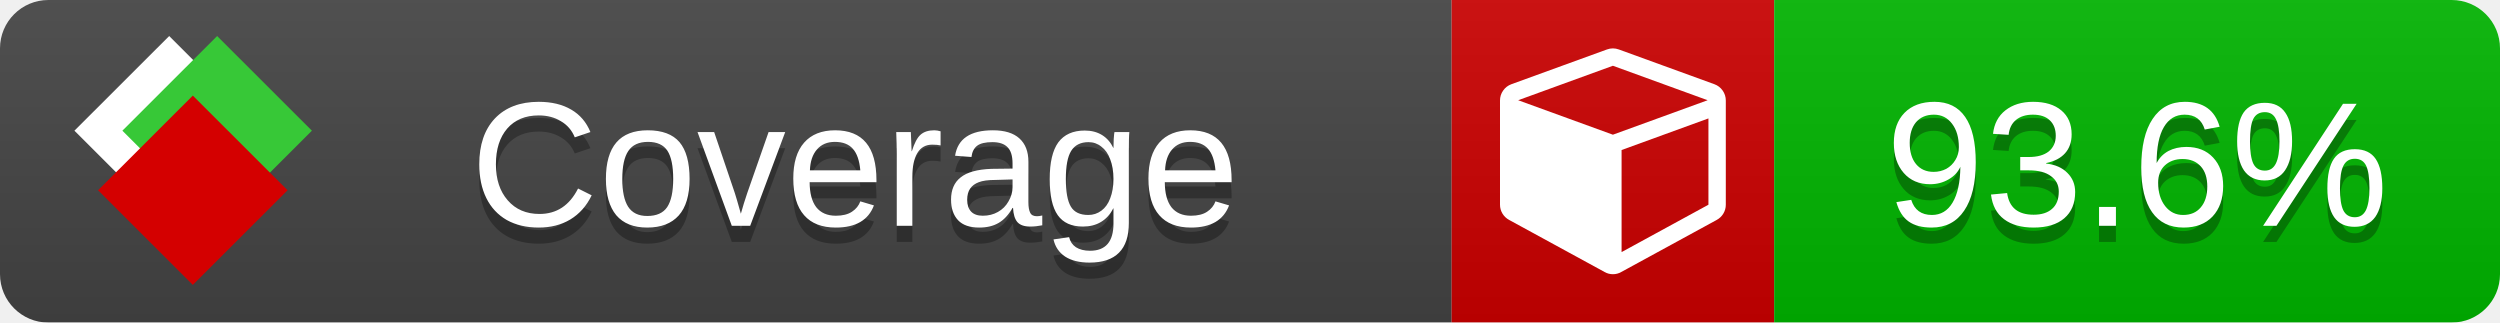
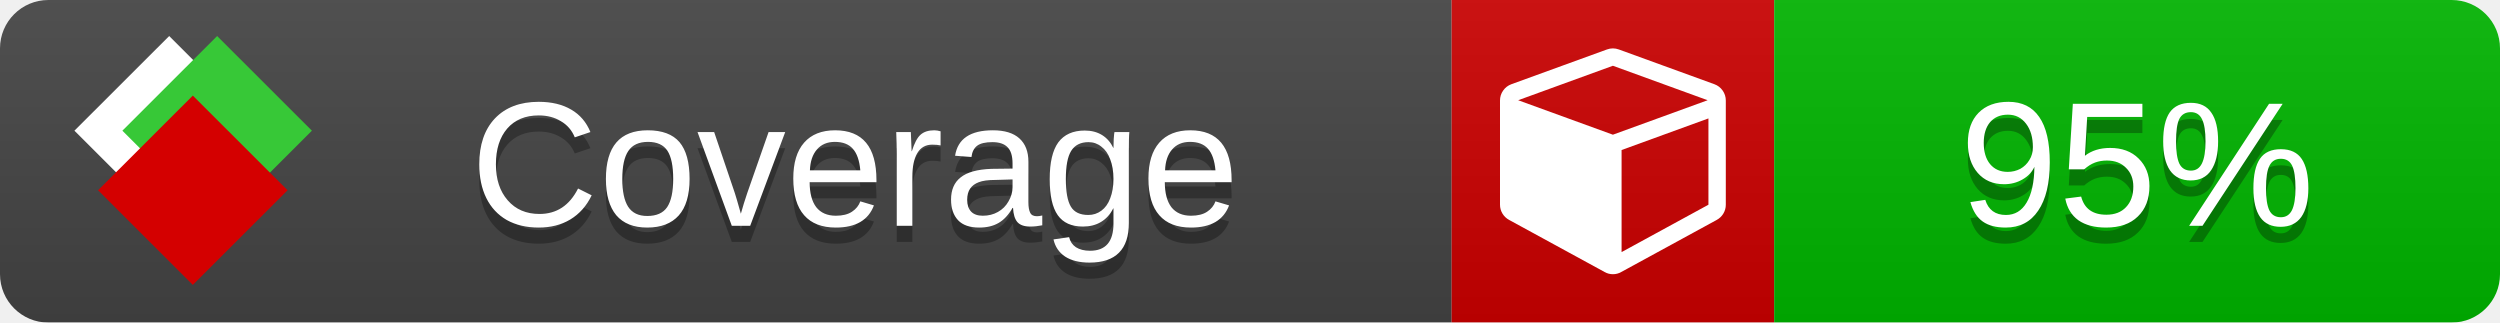
<svg xmlns="http://www.w3.org/2000/svg" xmlns:xlink="http://www.w3.org/1999/xlink" width="155" height="20">
  <style type="text/css">
          
            @keyframes fade1 {
                0% { visibility: visible; opacity: 1; }
               23% { visibility: visible; opacity: 1; }
               25% { visibility: hidden; opacity: 0; }
               48% { visibility: hidden; opacity: 0; }
               50% { visibility: hidden; opacity: 0; }
               73% { visibility: hidden; opacity: 0; }
               75% { visibility: hidden; opacity: 0; }
               98% { visibility: hidden; opacity: 0; }
              100% { visibility: visible; opacity: 1; }
            }
            @keyframes fade2 {
                0% { visibility: hidden; opacity: 0; }
               23% { visibility: hidden; opacity: 0; }
               25% { visibility: visible; opacity: 1; }
               48% { visibility: visible; opacity: 1; }
               50% { visibility: hidden; opacity: 0; }
               73% { visibility: hidden; opacity: 0; }
               75% { visibility: hidden; opacity: 0; }
               98% { visibility: hidden; opacity: 0; }
              100% { visibility: hidden; opacity: 0; }
            }
            @keyframes fade3 {
                0% { visibility: hidden; opacity: 0; }
               23% { visibility: hidden; opacity: 0; }
               25% { visibility: hidden; opacity: 0; }
               48% { visibility: hidden; opacity: 0; }
               50% { visibility: visible; opacity: 1; }
               73% { visibility: visible; opacity: 1; }
               75% { visibility: hidden; opacity: 0; }
               98% { visibility: hidden; opacity: 0; }
              100% { visibility: hidden; opacity: 0; }
            }
            @keyframes fade4 {
                0% { visibility: hidden; opacity: 0; }
               23% { visibility: hidden; opacity: 0; }
               25% { visibility: hidden; opacity: 0; }
               48% { visibility: hidden; opacity: 0; }
               50% { visibility: hidden; opacity: 0; }
               73% { visibility: hidden; opacity: 0; }
               75% { visibility: visible; opacity: 1; }
               98% { visibility: visible; opacity: 1; }
              100% { visibility: hidden; opacity: 0; }
            }
            .linecoverage {
                animation-duration: 15s;
                animation-name: fade1;
                animation-iteration-count: infinite;
            }
            .branchcoverage {
                animation-duration: 15s;
                animation-name: fade2;
                animation-iteration-count: infinite;
            }
            .methodcoverage {
                animation-duration: 15s;
                animation-name: fade3;
                animation-iteration-count: infinite;
            }
            .fullmethodcoverage {
                animation-duration: 15s;
                animation-name: fade4;
                animation-iteration-count: infinite;
            }
          
    </style>
  <defs>
    <linearGradient id="gradient" x2="0" y2="100%">
      <stop offset="0" stop-color="#bbb" stop-opacity=".1" />
      <stop offset="1" stop-opacity=".1" />
    </linearGradient>
    <linearGradient id="c">
      <stop offset="0" stop-color="#d40000" />
      <stop offset="1" stop-color="#ff2a2a" />
    </linearGradient>
    <linearGradient id="a">
      <stop offset="0" stop-color="#e0e0de" />
      <stop offset="1" stop-color="#fff" />
    </linearGradient>
    <linearGradient id="b">
      <stop offset="0" stop-color="#37c837" />
      <stop offset="1" stop-color="#217821" />
    </linearGradient>
    <linearGradient xlink:href="#a" id="e" x1="106.44" x2="69.96" y1="-11.96" y2="-46.84" gradientTransform="matrix(-.8426 -.00045 -.00045 -.8426 -94.27 -75.82)" gradientUnits="userSpaceOnUse" />
    <linearGradient xlink:href="#b" id="f" x1="56.19" x2="77.97" y1="-23.45" y2="10.62" gradientTransform="matrix(.8426 .00045 .00045 .8426 94.27 75.82)" gradientUnits="userSpaceOnUse" />
    <linearGradient xlink:href="#c" id="g" x1="79.98" x2="132.9" y1="10.79" y2="10.79" gradientTransform="matrix(.8426 .00045 .00045 .8426 94.27 75.82)" gradientUnits="userSpaceOnUse" />
    <mask id="mask">
      <rect width="155" height="20" rx="3" fill="#fff" />
    </mask>
    <g id="icon" transform="matrix(.04486 0 0 .04481 -.48 -.63)">
      <rect width="52.92" height="52.92" x="-109.72" y="-27.13" fill="url(#e)" transform="rotate(-135)" />
      <rect width="52.92" height="52.92" x="70.19" y="-39.18" fill="url(#f)" transform="rotate(45)" />
      <rect width="52.92" height="52.92" x="80.05" y="-15.74" fill="url(#g)" transform="rotate(45)" />
    </g>
  </defs>
  <g mask="url(#mask)">
    <rect x="0" y="0" width="90" height="20" fill="#444" />
    <rect x="90" y="0" width="20" height="20" fill="#c00" />
    <rect x="110" y="0" width="45" height="20" fill="#00B600" />
    <rect x="0" y="0" width="155" height="20" fill="url(#gradient)" />
  </g>
  <g>
    <path class="" fill="#fff" d="m 100.538,15.629 5.385,-2.936 v -5.351 l -5.385,1.96 z M 100,8.351 105.873,6.214 100,4.077 94.127,6.214 Z m 7,-2.12 v 6.462 q 0,0.294 -0.151,0.547 -0.151,0.252 -0.412,0.395 l -5.923,3.231 q -0.236,0.135 -0.513,0.135 -0.278,0 -0.513,-0.135 l -5.923,-3.231 Q 93.303,13.492 93.151,13.239 93,12.987 93,12.692 v -6.462 q 0,-0.337 0.194,-0.614 0.194,-0.278 0.513,-0.395 l 5.923,-2.154 q 0.185,-0.067 0.37,-0.067 0.185,0 0.37,0.067 l 5.923,2.154 q 0.32,0.118 0.513,0.395 Q 107,5.894 107,6.231 Z" />
  </g>
  <g fill="#fff" text-anchor="middle" font-family="Verdana,Arial,Geneva,sans-serif" font-size="11">
    <a xlink:href="https://github.com/danielpalme/ReportGenerator" target="_top">
      <use xlink:href="#icon" transform="translate(3,1) scale(3.5)" />
    </a>
    <text x="53" y="15" fill="#010101" fill-opacity=".3">Coverage</text>
    <text x="53" y="14" fill="#fff">Coverage</text>
-     <text class="" x="132.5" y="15" fill="#010101" fill-opacity=".3">93.6%</text>
-     <text class="" x="132.5" y="14">93.6%</text>
+     <text class="" x="132.5" y="15" fill="#010101" fill-opacity=".3">95%</text>
+     <text class="" x="132.5" y="14">95%</text>
  </g>
  <g>
    <rect class="" x="90" y="0" width="65" height="20" fill-opacity="0" />
  </g>
</svg>
